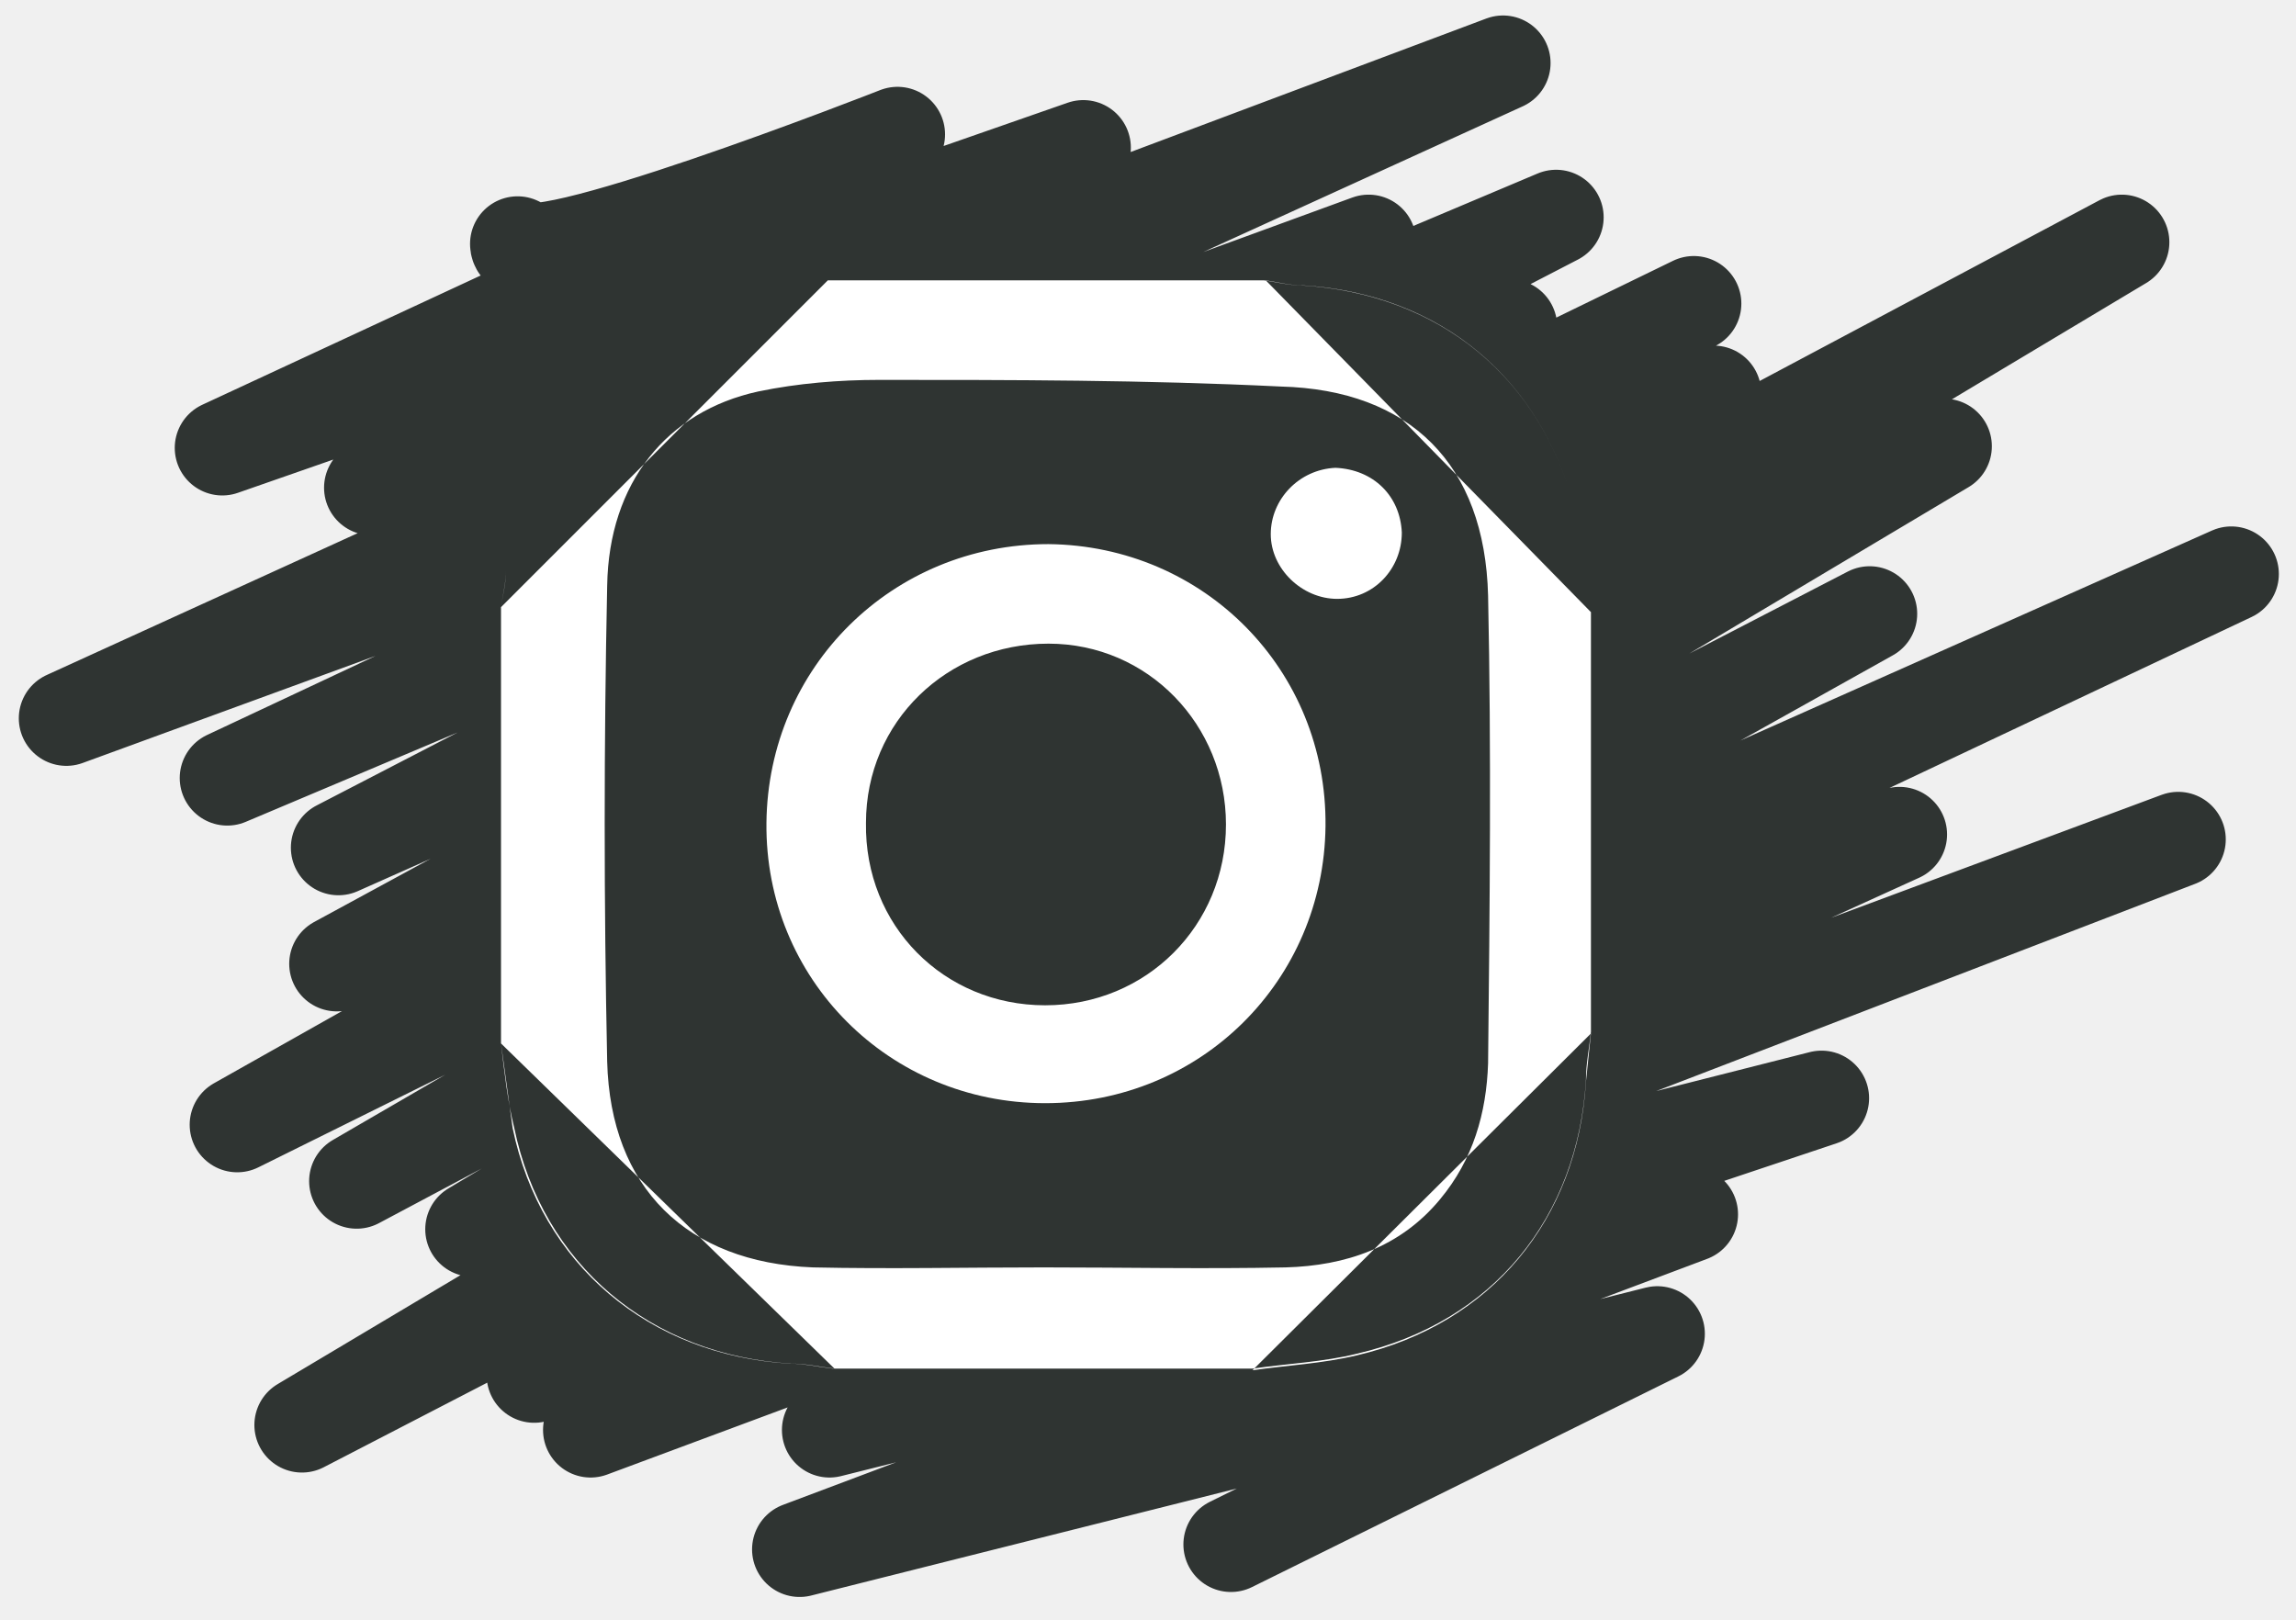
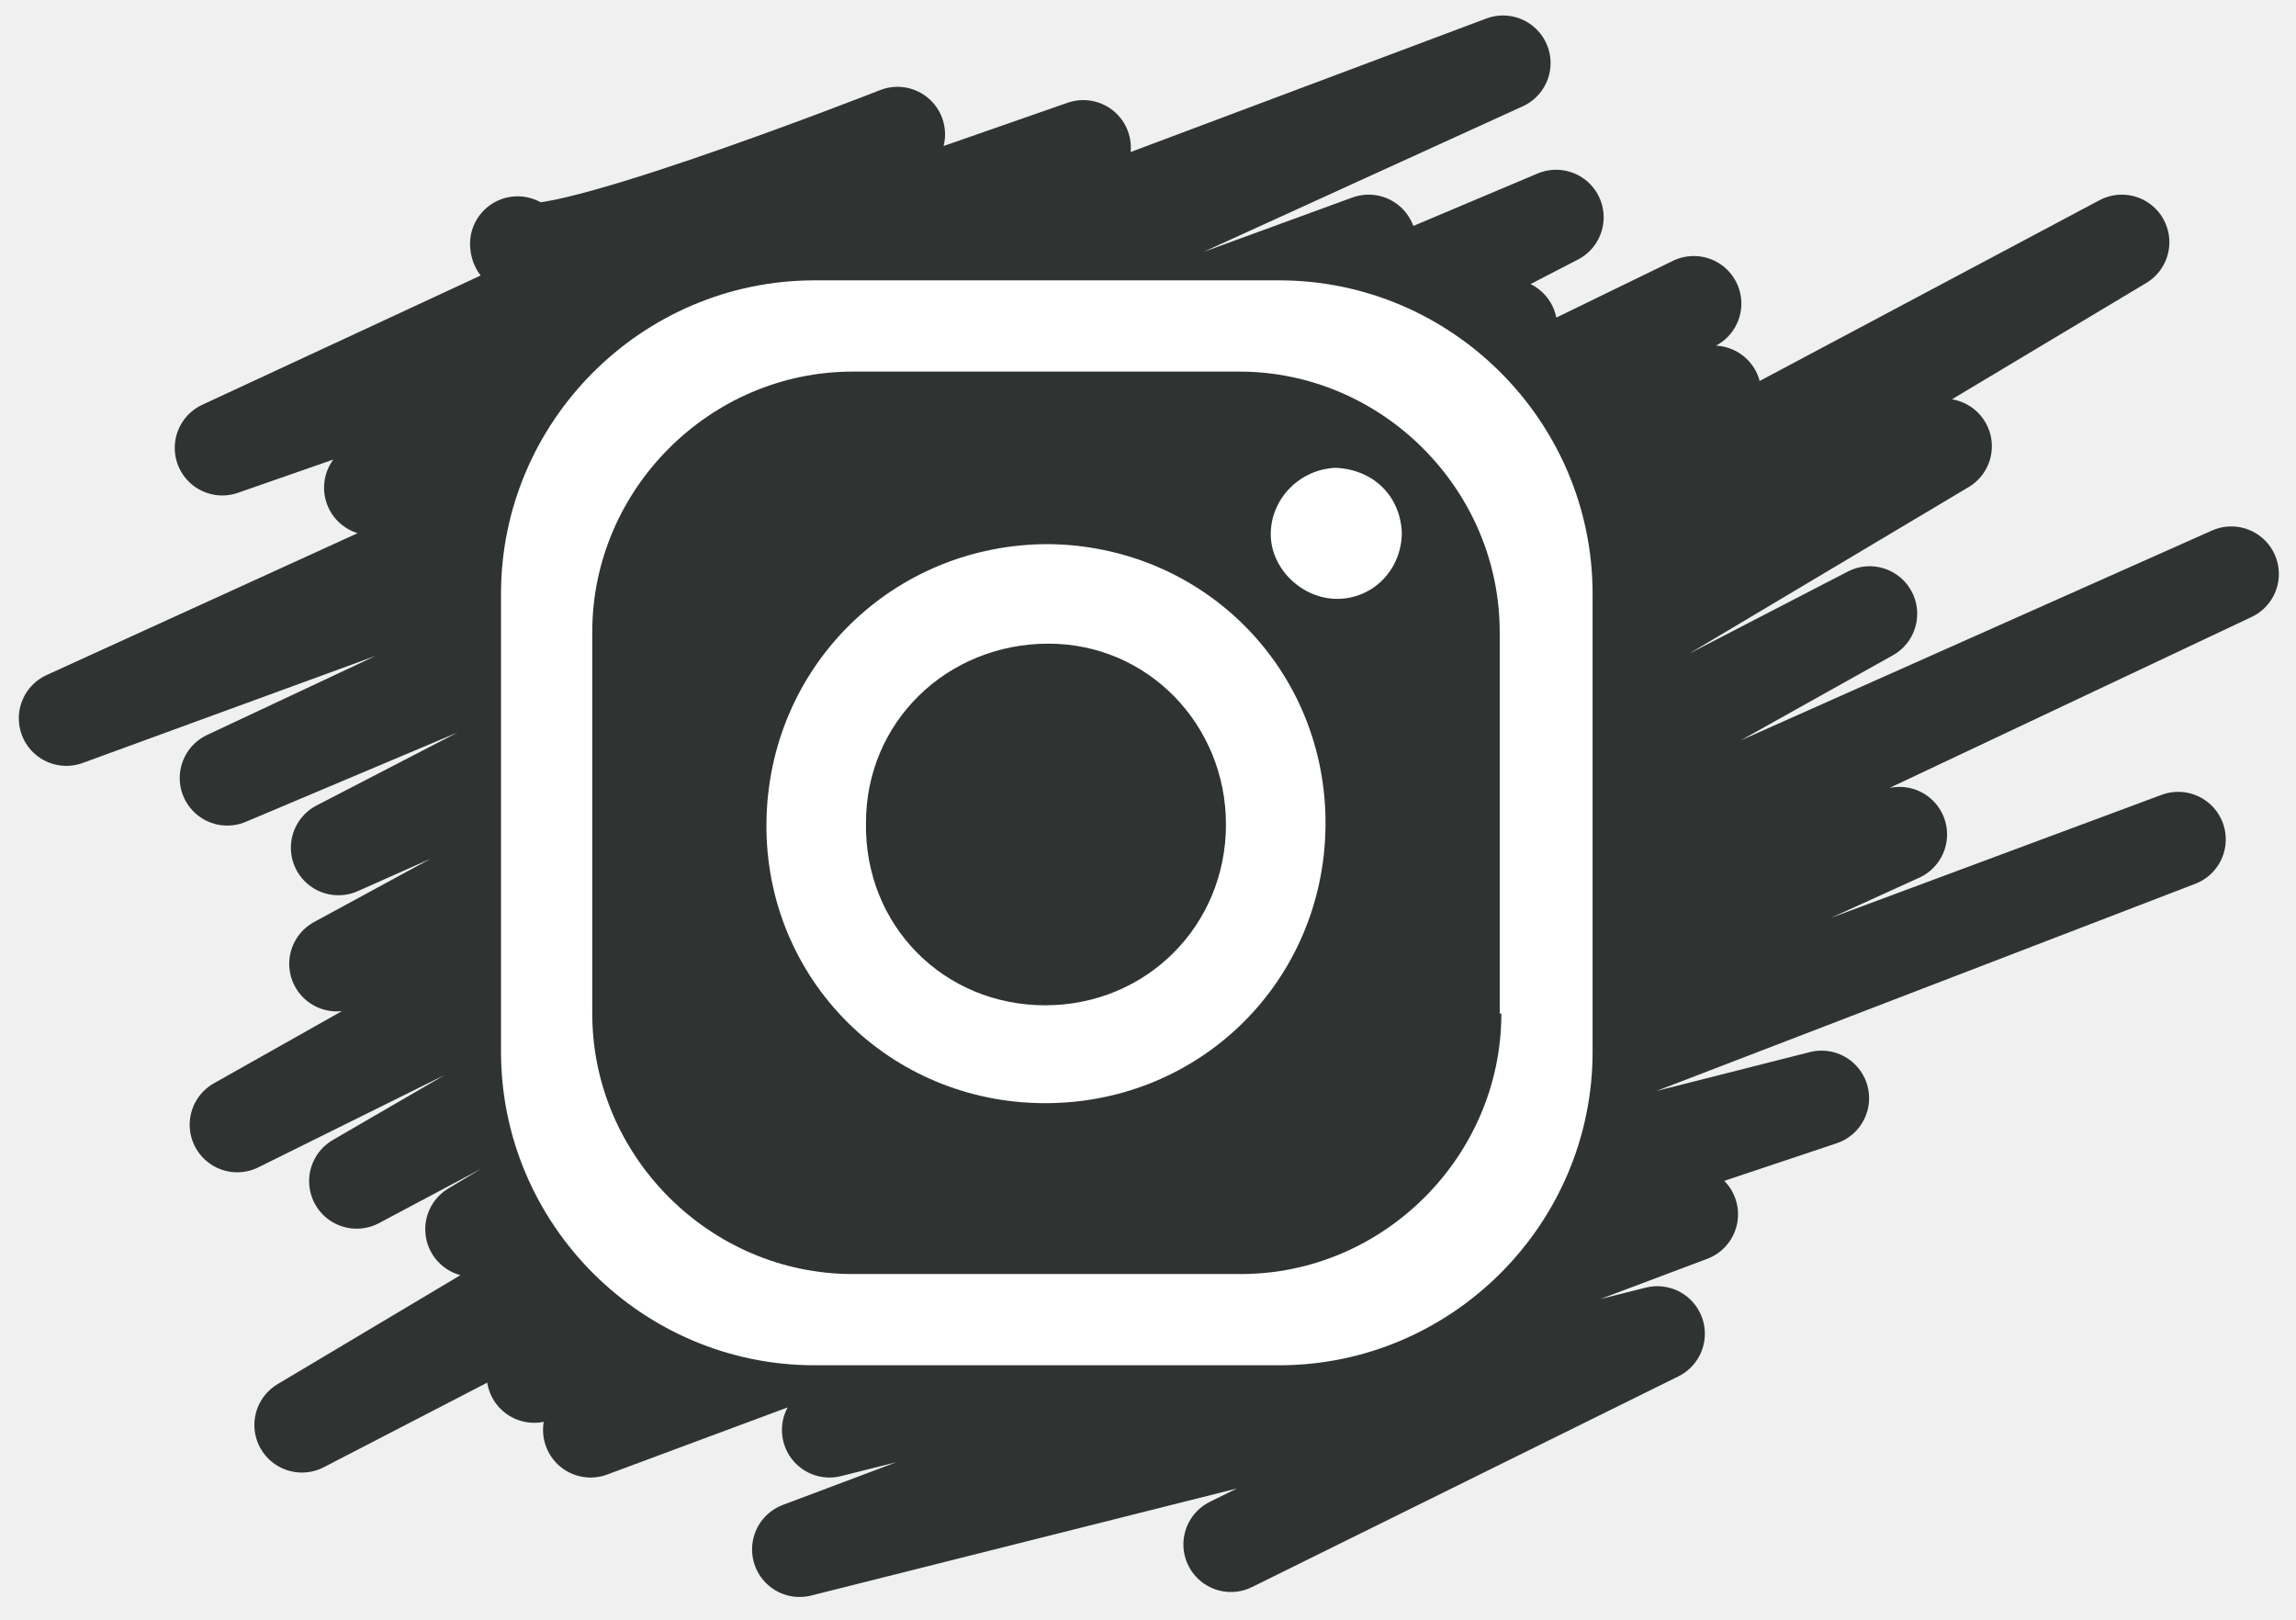
<svg xmlns="http://www.w3.org/2000/svg" width="138.4" height="97.6" viewBox="0 0 138.4 97.6">
  <style type="text/css">.st0{fill:none;stroke:#2F3432;stroke-width:5.733;stroke-linecap:round;stroke-linejoin:round;stroke-miterlimit:10;} .st1{fill:#FFFFFF;}</style>
  <path class="st0" d="M31.2 14.7c0 2.4 22.9-6.6 22.9-6.6l-40.7 18.9 51.9-18.1-42.9 20.5 68.2-25.6-86.6 39.5 78.5-28.7-68.8 32.3 80.1-33.8-73.4 38 70.6-31.4-70.7 38.4 81.8-39.8-87.8 49.5 89-44.1-81.8 47.5 106.4-56.6-99.4 59.5 88.7-47.2-99 59 94.5-48.9-64.2 35.9 86-38.3-102.3 48.3 82.3-32.6-78.9 35.9 95.7-35.6-77.5 29.8 56-14.2-59.8 20 51.9-13-53.7 20.2 51.7-13-25.7 12.7" />
-   <path class="st1" d="M30.2 62.9v-26.3c.1-.7.3-1.5.3-2.2.5-8.5 5.9-14.9 14.1-16.7 1.7-.4 3.5-.5 5.3-.8h26.3c.7.1 1.5.3 2.2.3 8.4.5 14.6 5.6 16.6 13.8.5 1.9.6 3.9.9 5.9v25.3c-.1 1-.3 1.9-.3 2.9-.5 8.3-5.6 14.6-13.8 16.5-2 .5-4.2.6-6.3.9h-25.3c-.9-.1-1.7-.3-2.6-.3-8.5-.5-15-6-16.7-14.2l-.7-5.1zm32.7 13.5c4.9 0 9.7.1 14.6 0 3.6-.1 6.9-1.2 9.3-4.1 2-2.4 2.8-5.2 2.9-8.2.1-9.4.2-18.8 0-28.2-.2-7.9-4.7-12.4-12.5-12.6-8.2-.4-16.2-.4-24.2-.4-2.4 0-4.9.2-7.3.7-5.5 1.2-9 5.5-9.1 11.7-.2 9.6-.2 19.1 0 28.7.2 7.6 4.8 12.1 12.4 12.4 4.6.1 9.2 0 13.9 0zm12.6 6.2c2.1-.3 4.2-.4 6.3-.9 8.1-1.9 13.3-8.2 13.8-16.5l.3-2.9m0-25.4c-.3-2-.4-4-.9-5.9-2-8.2-8.2-13.3-16.5-13.8-.8 0-1.5-.2-2.2-.3m-46.1 46c.2 1.7.4 3.5.8 5.1 1.7 8.2 8.2 13.7 16.7 14.2.9 0 1.7.2 2.6.3m-.4-65.6c-1.8.3-3.6.4-5.3.8-8.2 1.8-13.6 8.2-14.1 16.7 0 .8-.2 1.5-.3 2.2" />
-   <path class="st1" d="M46.2 49.6c.1-9.4 7.6-16.8 17-16.8 9.4.1 16.8 7.6 16.7 17-.1 9.3-7.5 16.7-16.9 16.7-9.4 0-16.9-7.5-16.8-16.9zm16.8 11c6.1 0 10.9-4.8 10.9-10.9 0-6-4.7-10.9-10.7-10.9-6.1 0-11 4.7-11 10.8-.1 6.2 4.7 11 10.8 11zm21.5-28.5c0 2.2-1.7 4-3.9 4-2.1 0-4-1.8-4-3.9 0-2.1 1.7-3.9 3.9-4 2.3.1 3.9 1.7 4 3.9z" />
+   <path class="st1" d="M46.2 49.6c.1-9.4 7.6-16.8 17-16.8 9.4.1 16.8 7.6 16.7 17-.1 9.3-7.5 16.7-16.9 16.7s-16.9-7.5-16.8-16.9zm16.8 11c6.1 0 10.9-4.8 10.9-10.9 0-6-4.7-10.9-10.7-10.9-6.1 0-11 4.7-11 10.8-.1 6.2 4.7 11 10.8 11zm21.5-28.5c0 2.2-1.7 4-3.9 4-2.1 0-4-1.8-4-3.9s1.7-3.9 3.9-4c2.3.1 3.9 1.7 4 3.9zm-7.4-15.2h-28c-10.4 0-18.9 8.5-18.9 18.9v27.6c0 10.4 8.5 18.9 18.9 18.9h28c10.4 0 18.9-8.5 18.9-18.9v-27.6c0-10.4-8.5-18.9-18.9-18.9zm13.4 44.2c0 8.6-7.1 15.7-15.7 15.7h-23.4c-8.6 0-15.7-7.1-15.7-15.7v-23c0-8.6 7.1-15.7 15.7-15.7h23.3c8.6 0 15.7 7.1 15.7 15.7v23z" />
</svg>
